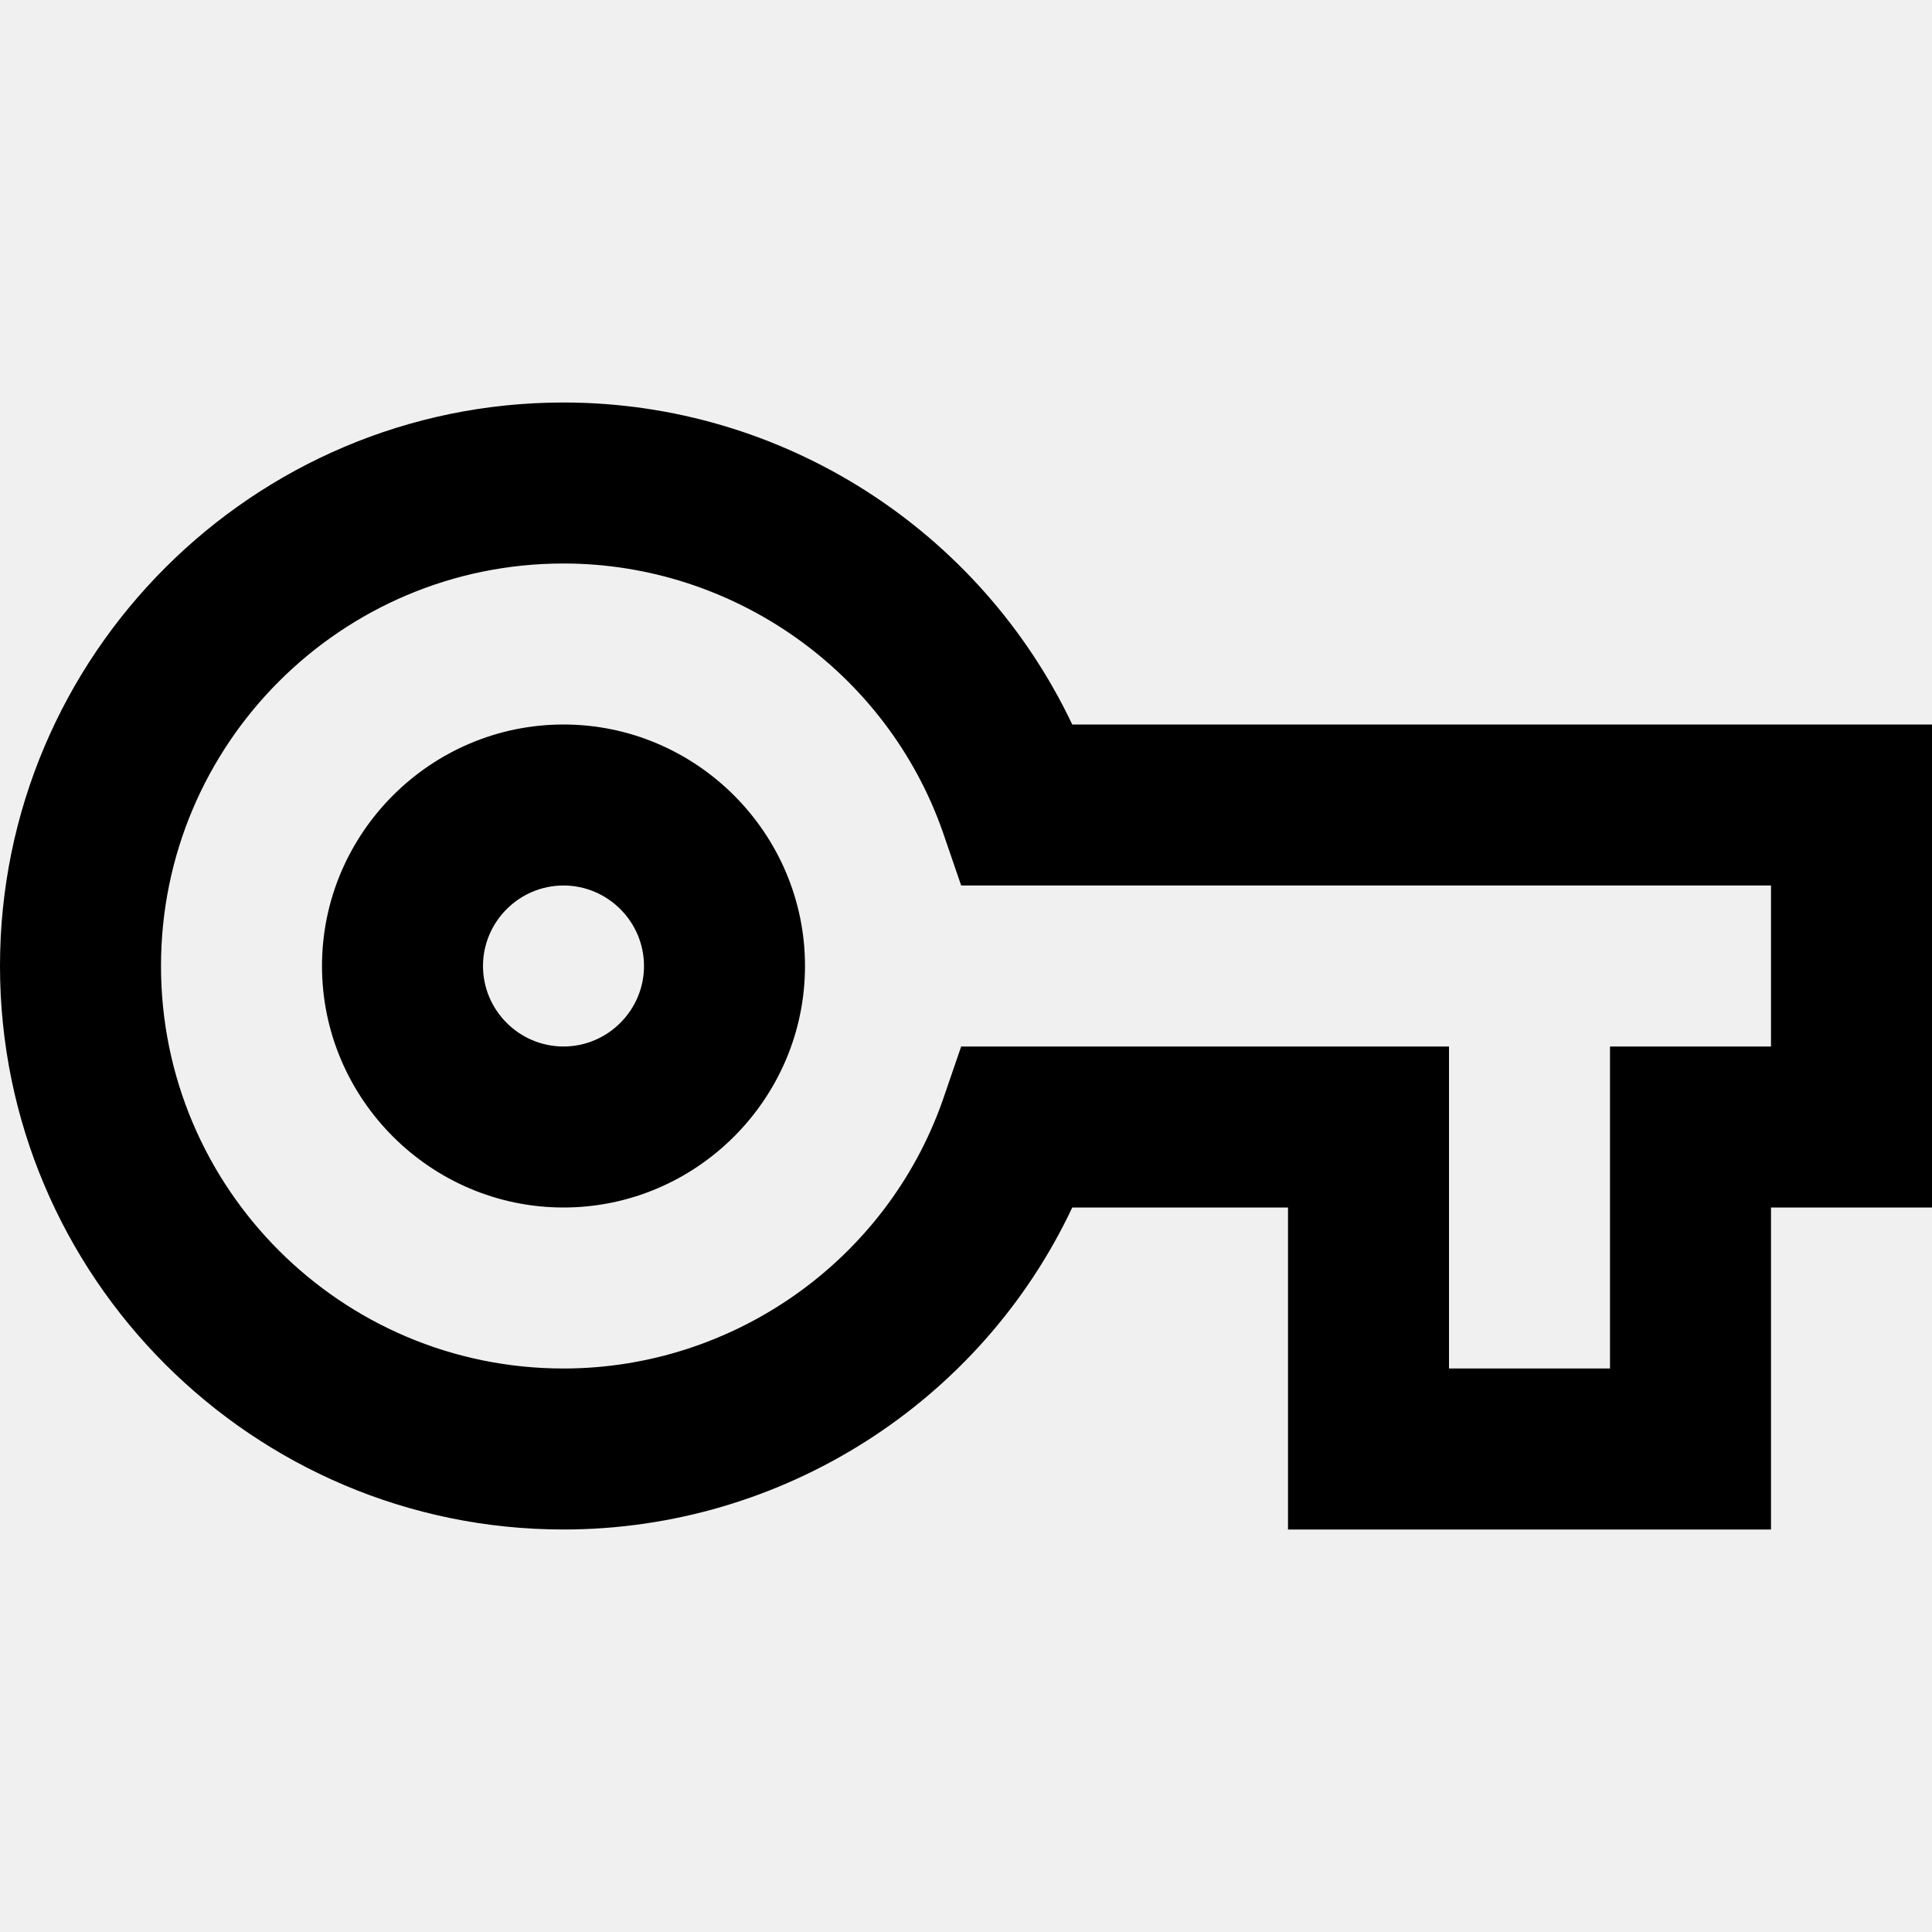
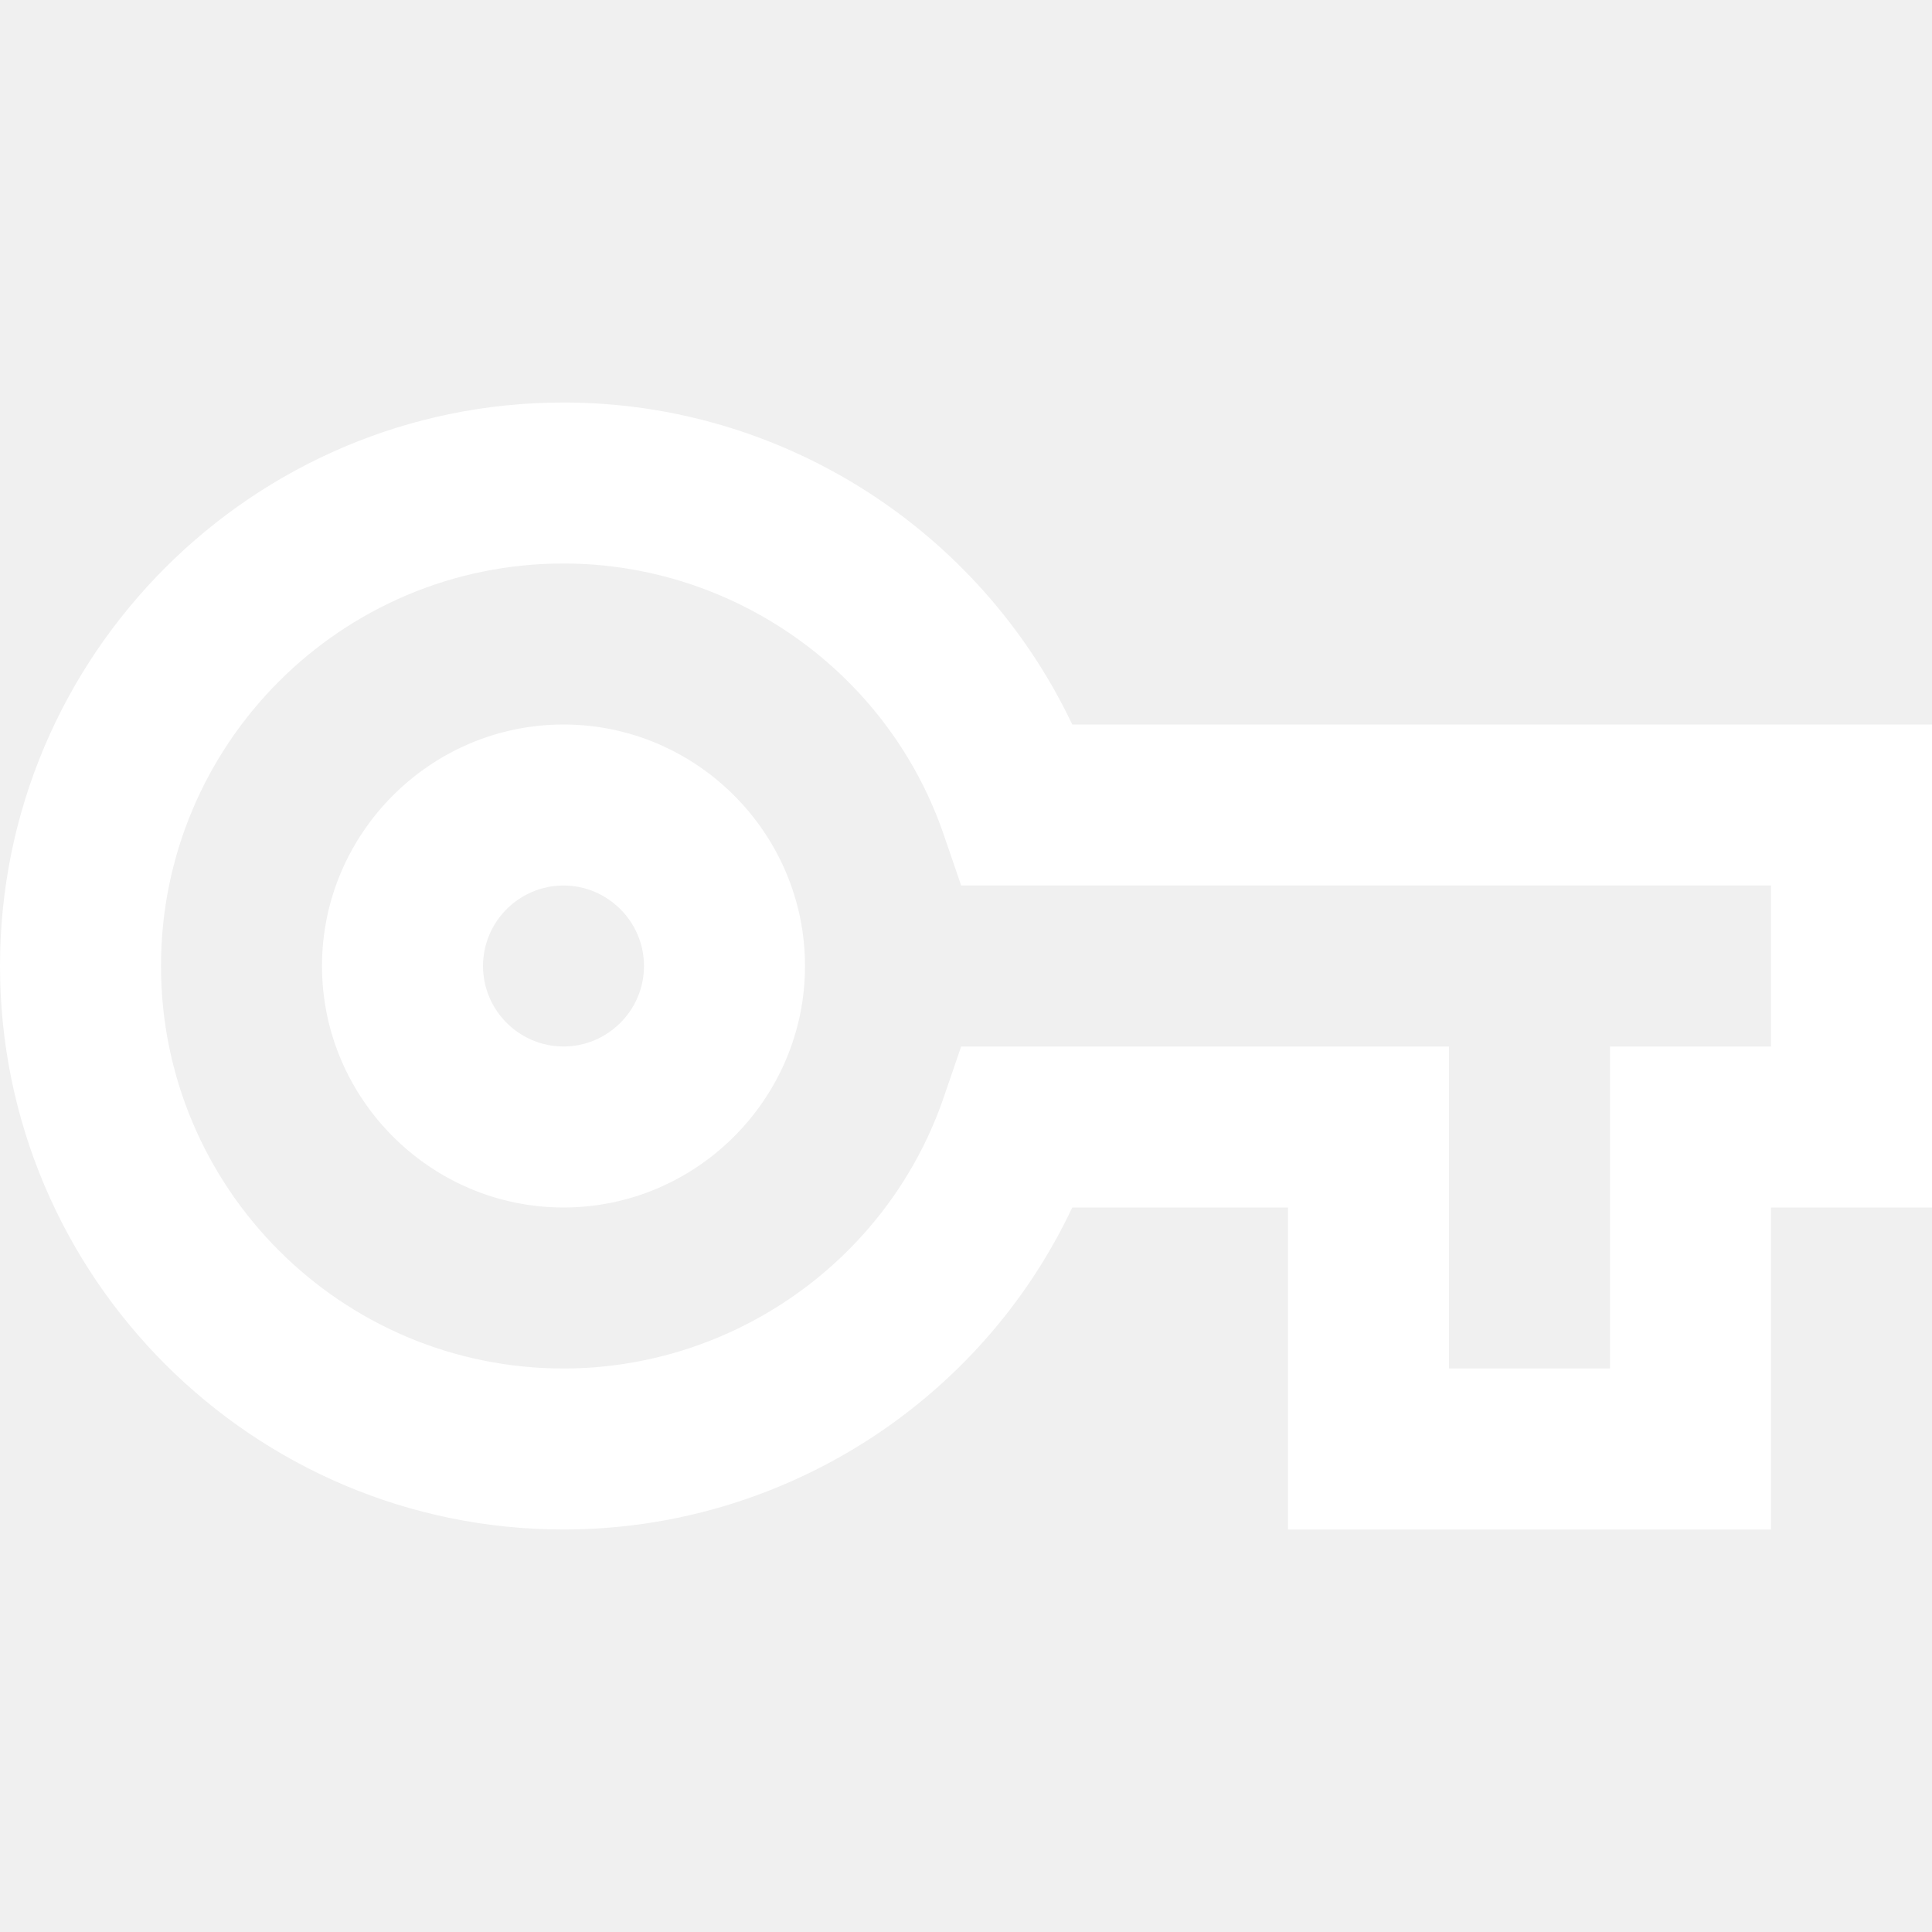
- <svg xmlns="http://www.w3.org/2000/svg" width="24" height="24" viewBox="0 0 24 24">
-   <path d="M22 19h-6v-4h-2.68c-1.14 2.42-3.6 4-6.32 4-3.86 0-7-3.14-7-7s3.14-7 7-7c2.72 0 5.17 1.58 6.32 4H24v6h-2v4zm-4-2h2v-4h2v-2H11.94l-.23-.67C11.01 8.34 9.11 7 7 7c-2.76 0-5 2.24-5 5s2.24 5 5 5c2.11 0 4.01-1.34 4.71-3.33l.23-.67H18v4zM7 15c-1.65 0-3-1.35-3-3s1.35-3 3-3 3 1.35 3 3-1.35 3-3 3zm0-4c-.55 0-1 .45-1 1s.45 1 1 1 1-.45 1-1-.45-1-1-1z" />
+ <svg xmlns="http://www.w3.org/2000/svg" fill="white" width="24" height="24" viewBox="0 0 24 24">
+   <path d="M22 19h-6v-4h-2.68c-1.14 2.42-3.6 4-6.32 4-3.86 0-7-3.14-7-7s3.14-7 7-7c2.72 0 5.17 1.58 6.32 4H24v6h-2v4zm-4-2h2v-4h2v-2H11.94l-.23-.67C11.01 8.34 9.11 7 7 7c-2.76 0-5 2.24-5 5s2.24 5 5 5c2.11 0 4.01-1.34 4.71-3.33l.23-.67H18v4zM7 15c-1.65 0-3-1.35-3-3s1.35-3 3-3 3 1.35 3 3-1.35 3-3 3zm0-4c-.55 0-1 .45-1 1s.45 1 1 1 1-.45 1-1-.45-1-1-1z" fill="white" />
</svg>
